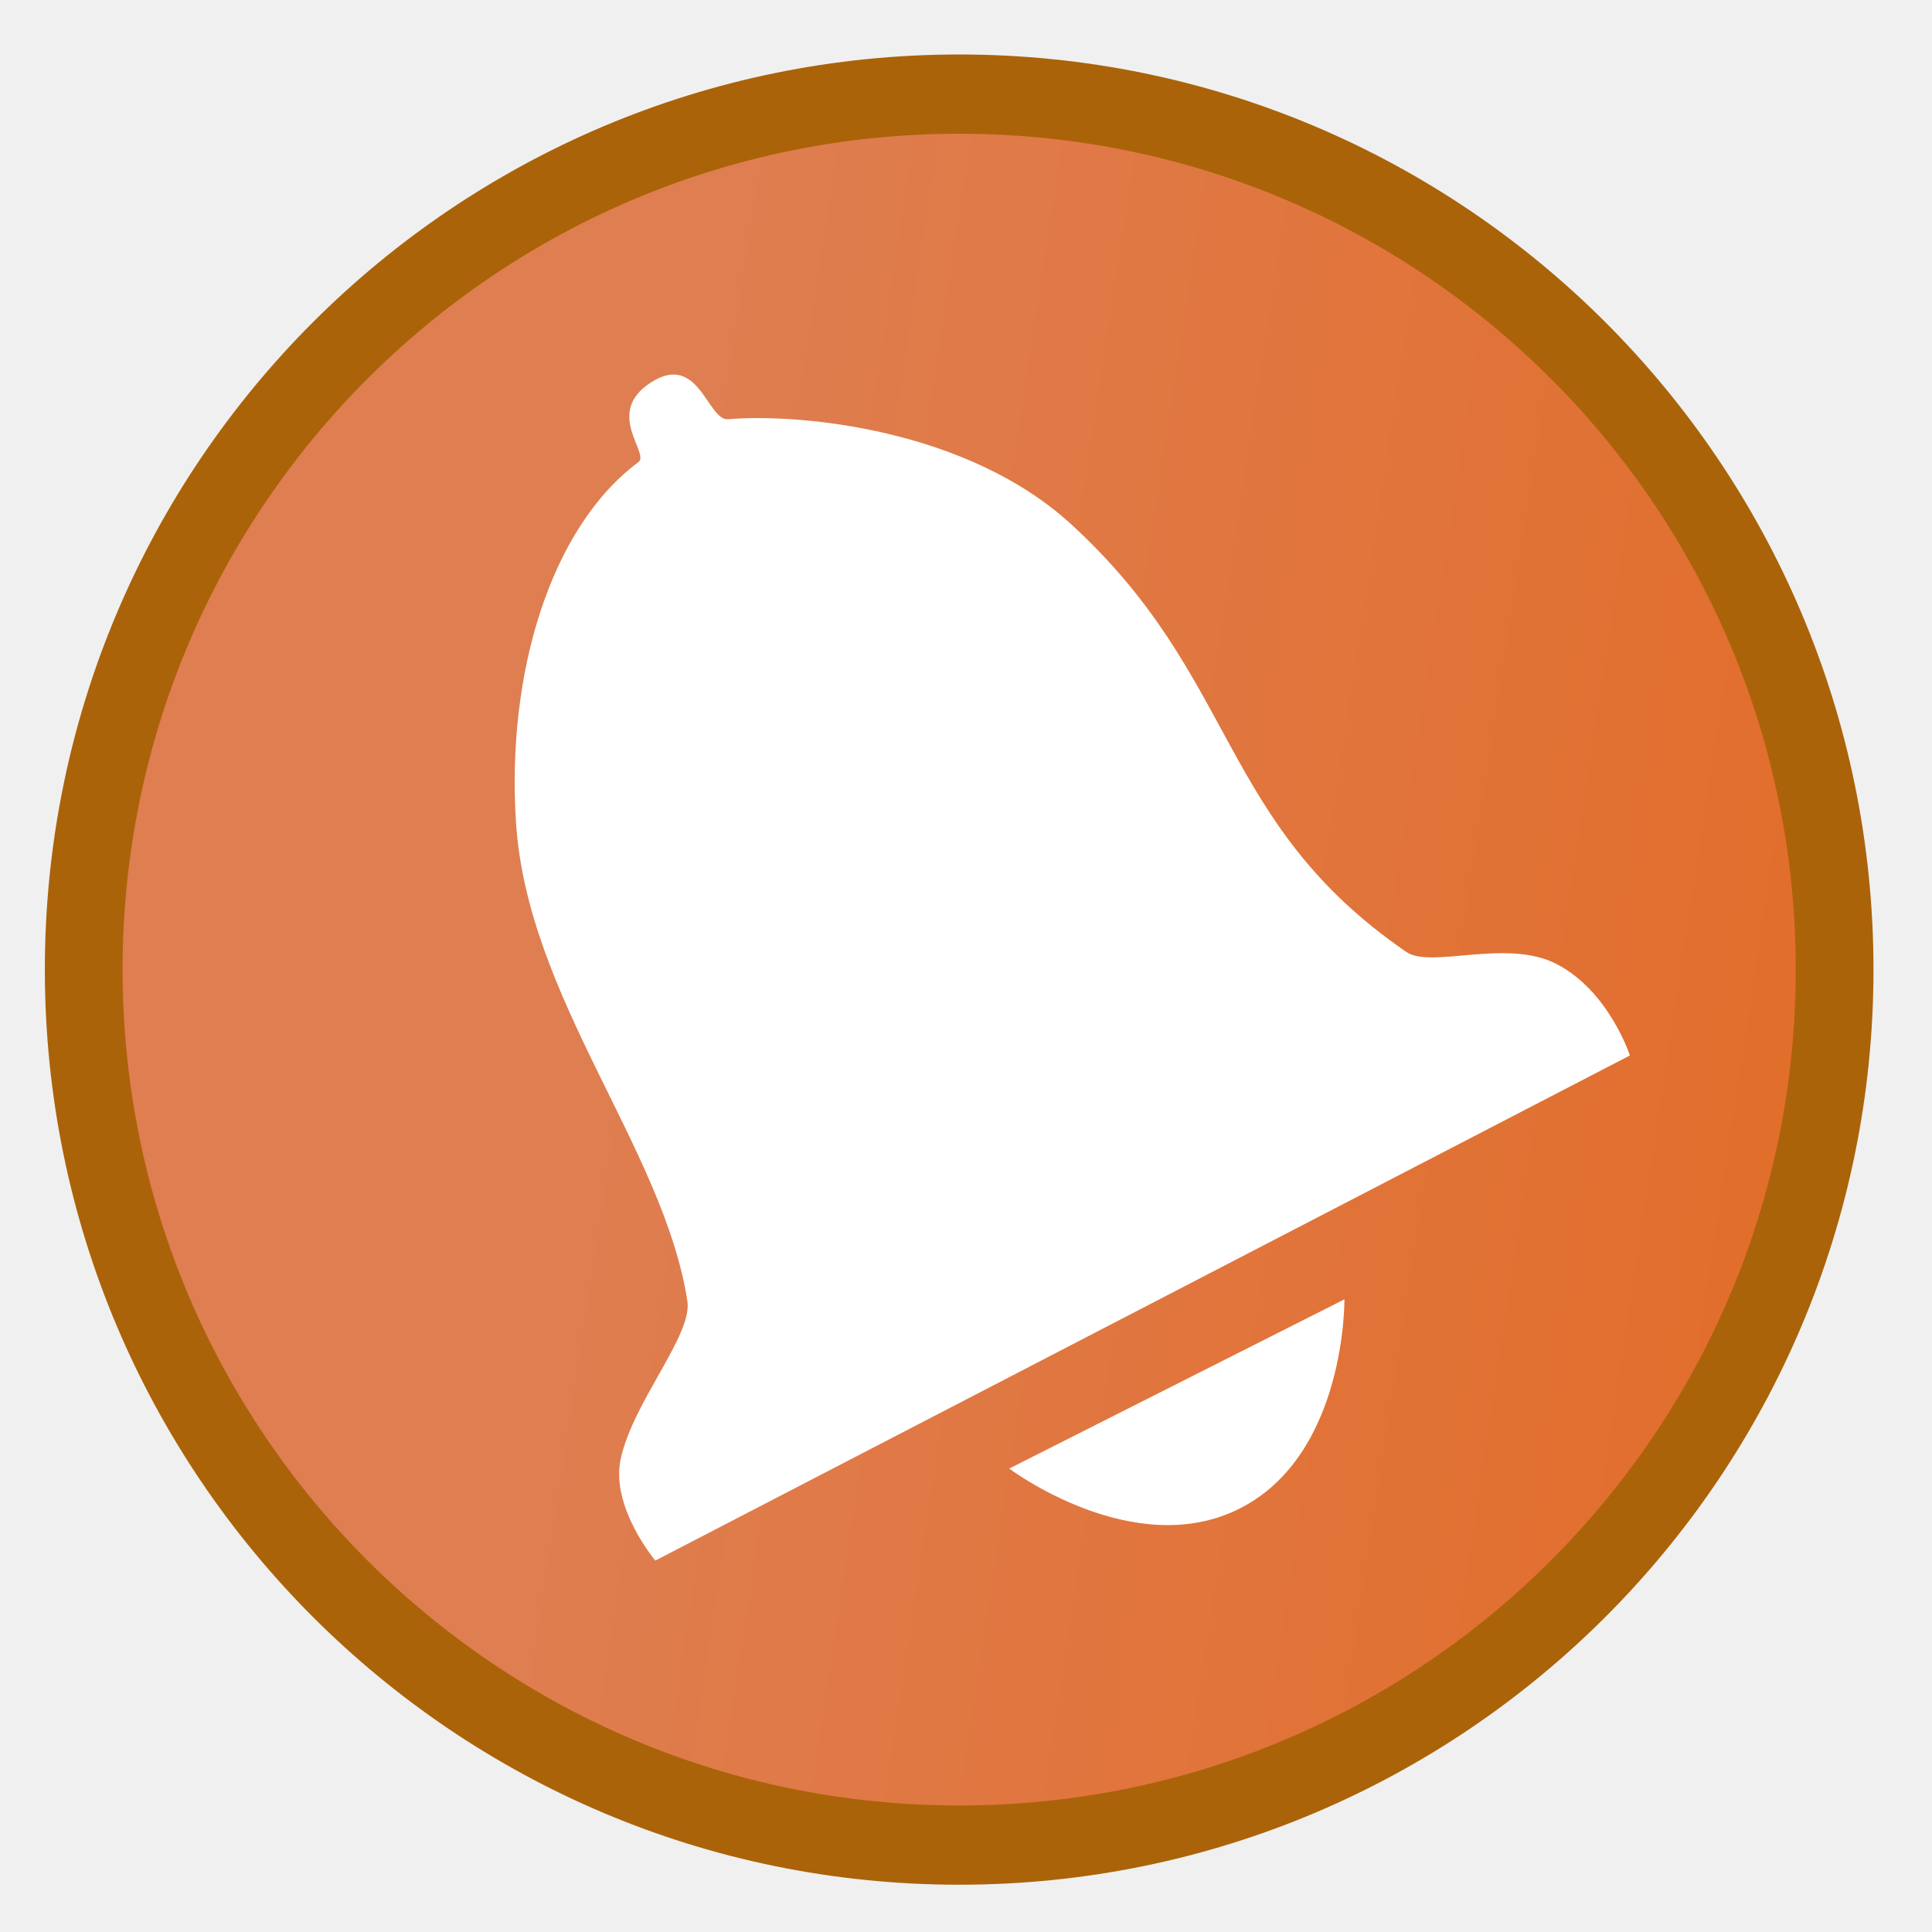
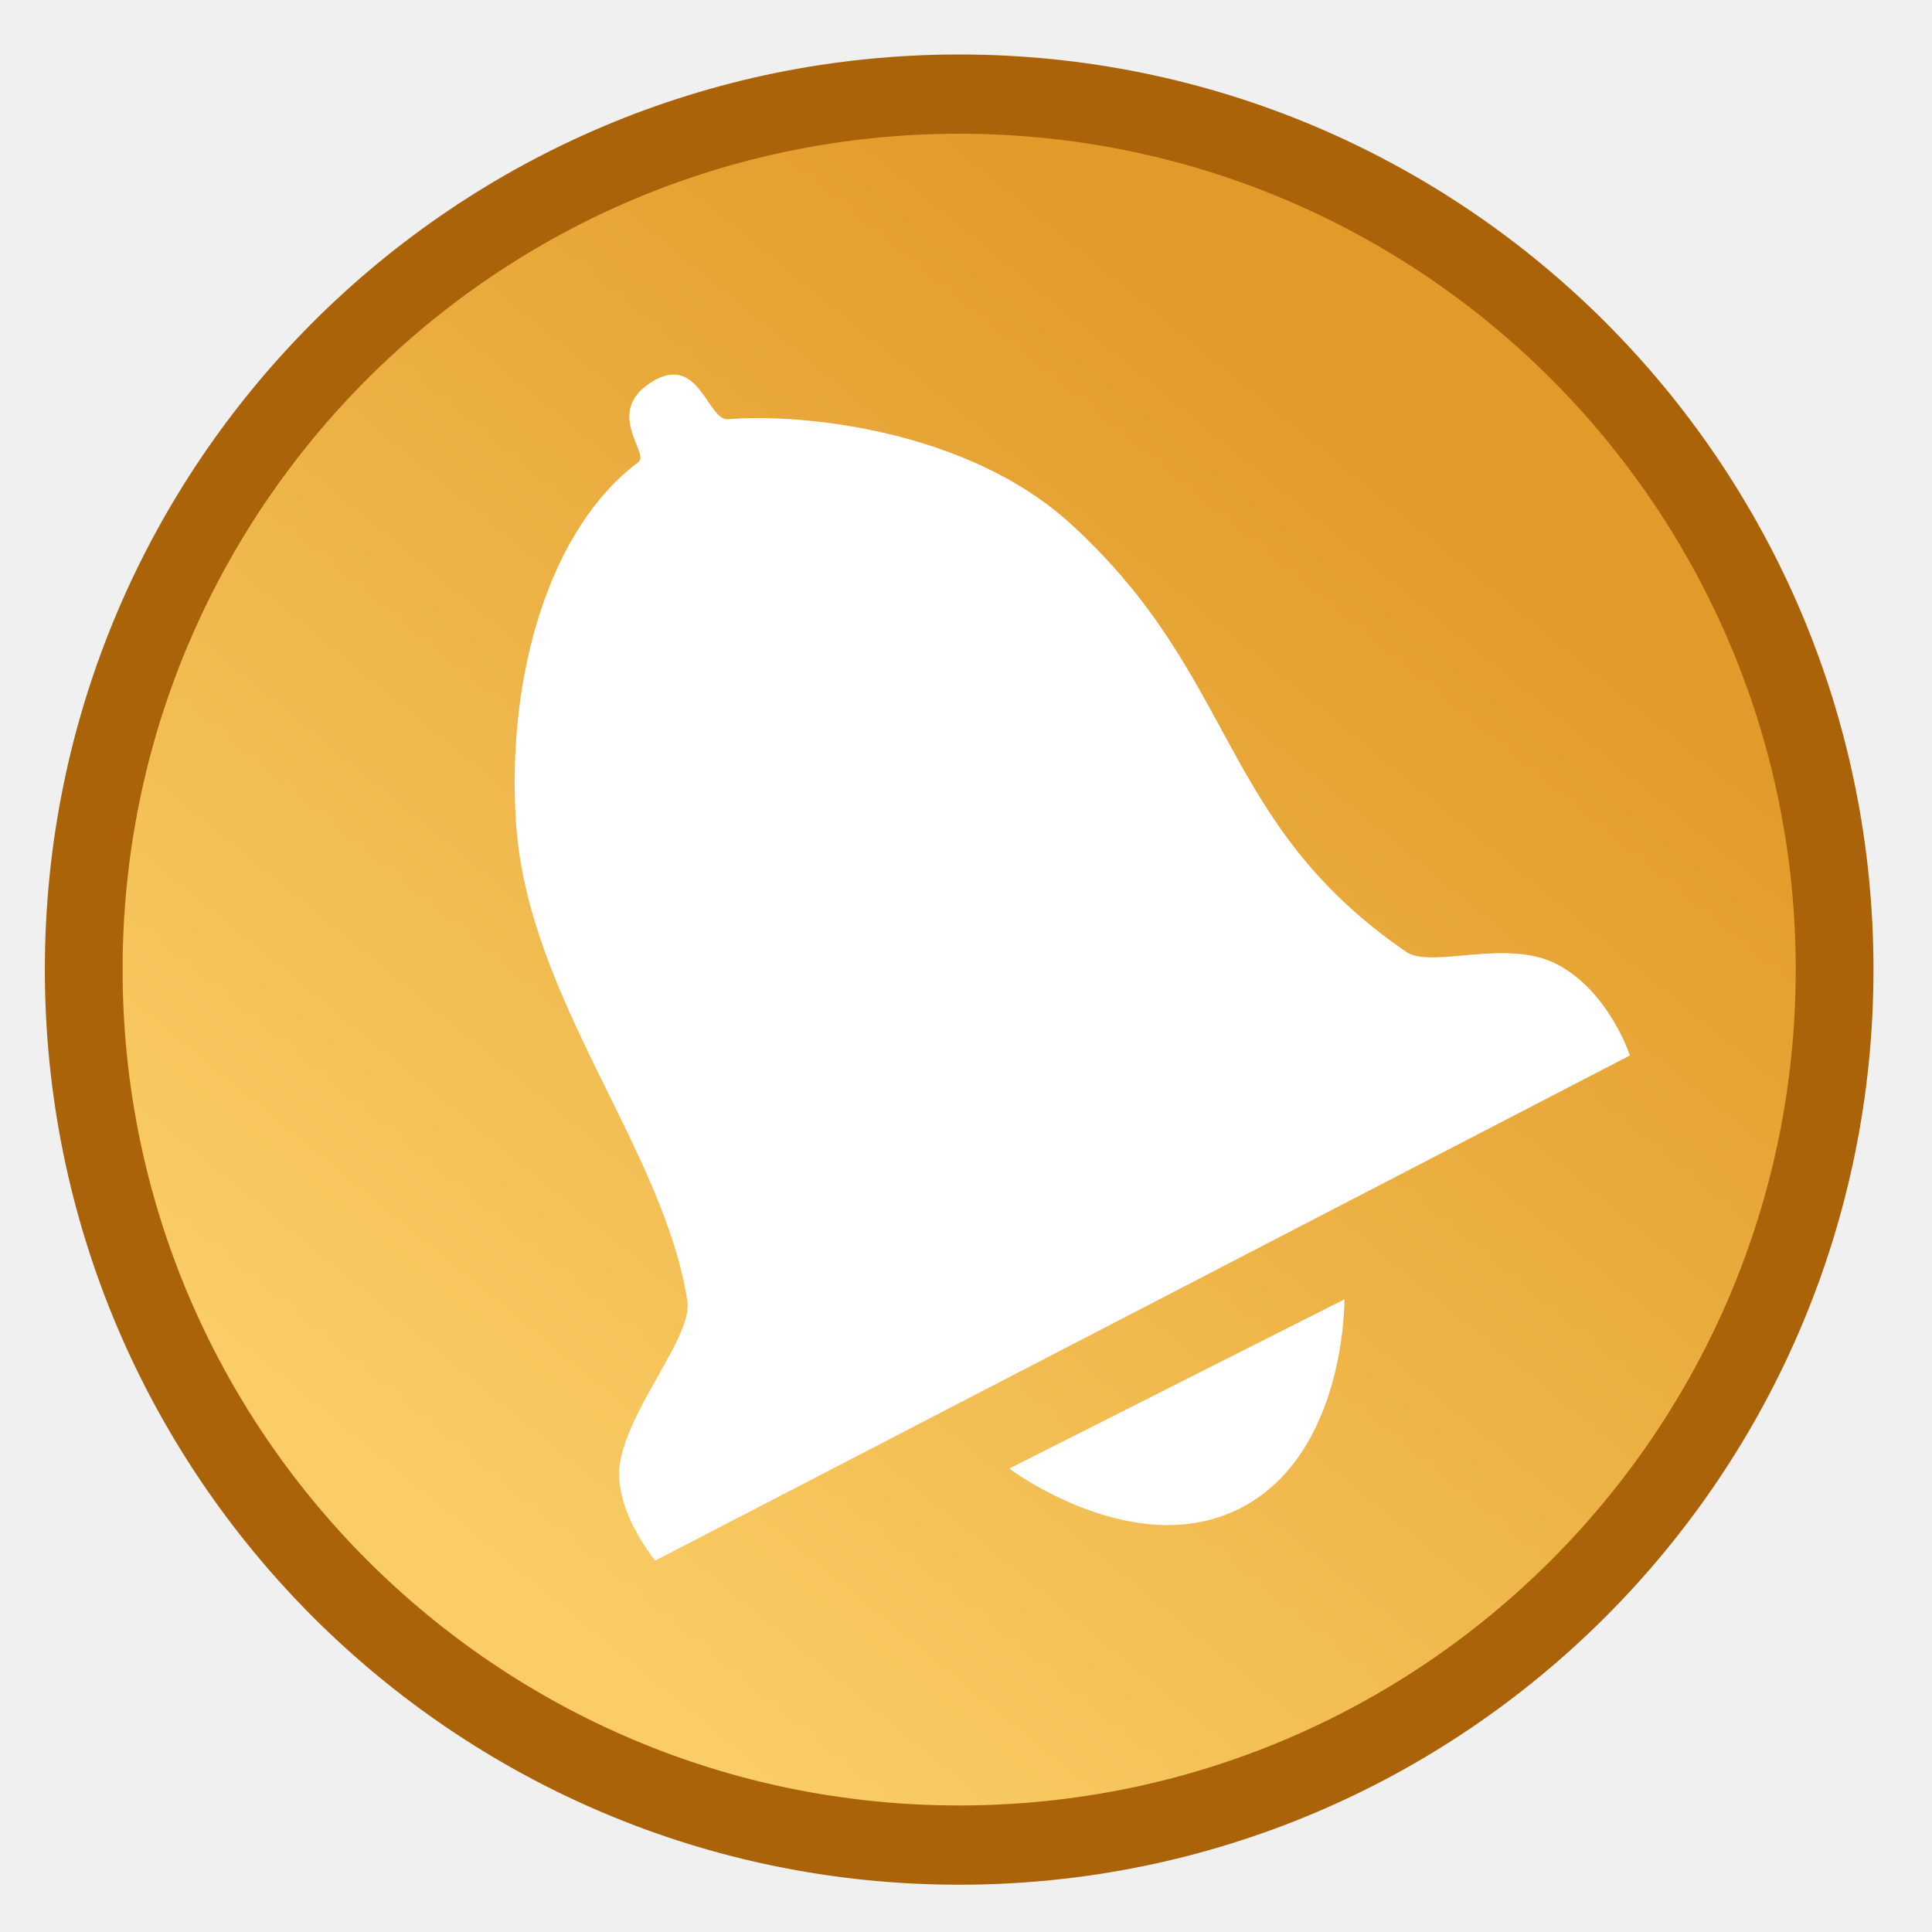
<svg xmlns="http://www.w3.org/2000/svg" xmlns:xlink="http://www.w3.org/1999/xlink" width="32" height="32" id="svg2" version="1.1">
  <defs id="defs4">
    <linearGradient id="linearGradient3756">
      <stop id="stop3758" offset="0" style="stop-color:#bc9443;stop-opacity:1;" />
      <stop id="stop3760" offset="1" style="stop-color:#cc945c;stop-opacity:0;" />
    </linearGradient>
    <linearGradient id="linearGradient3728">
      <stop style="stop-color:#f2c676;stop-opacity:1;" offset="0" id="stop3730" />
      <stop style="stop-color:#273df9;stop-opacity:0;" offset="1" id="stop3732" />
    </linearGradient>
    <linearGradient id="linearGradient3614">
      <stop style="stop-color:#c8613e;stop-opacity:1;" offset="0" id="stop3616" />
      <stop style="stop-color:#ececec;stop-opacity:1;" offset="1" id="stop3618" />
    </linearGradient>
    <linearGradient id="linearGradient3602">
-       <stop style="stop-color:#df7e51;stop-opacity:1;" offset="0" id="stop3604" />
-       <stop style="stop-color:#e26d2a;stop-opacity:1;" offset="1" id="stop3606" />
+       <stop style="stop-color:#facd66;stop-opacity:1;" offset="0" id="stop3604" />
+       <stop style="stop-color:#e29b2a;stop-opacity:1;" offset="1" id="stop3606" />
    </linearGradient>
-     <linearGradient xlink:href="#linearGradient3602" id="linearGradient3693" gradientUnits="userSpaceOnUse" x1="10.265" y1="19.77" x2="22.785" y2="11.672" />
+     <linearGradient xlink:href="#linearGradient3602" id="linearGradient3693" gradientUnits="userSpaceOnUse" x1="5.648" y1="9.761" x2="16.755" y2="6.593" />
    <linearGradient xlink:href="#linearGradient3756" id="linearGradient3720" gradientUnits="userSpaceOnUse" gradientTransform="matrix(1.068875,0,0,-1.167254,-13.5543,35.91543)" x1="24.437" y1="3.485" x2="15.941" y2="18.884" />
-     <linearGradient xlink:href="#linearGradient3602" id="linearGradient3786" x1="10.265" y1="19.77" x2="29.628" y2="16.56" gradientUnits="userSpaceOnUse" />
+     <linearGradient xlink:href="#linearGradient3602" id="linearGradient3786" x1="5.648" y1="9.761" x2="18.491" y2="26.818" gradientUnits="userSpaceOnUse" />
  </defs>
  <g id="layer3" style="display:inline">
    <path style="fill:url(#linearGradient3786);fill-opacity:1;fill-rule:evenodd;stroke:url(#linearGradient3693);stroke-width:0.909;stroke-linecap:butt;stroke-linejoin:miter;stroke-miterlimit:4;stroke-opacity:1;stroke-dasharray:none;stroke-dashoffset:0" id="path2820" d="m 29.173,16.56 a 13.76,12.613 0 1 1 -27.52,0 13.76,12.613 0 1 1 27.52,0 z" transform="matrix(1.053779,0,0,-1.149577,-0.3022481,35.097)" />
  </g>
  <g id="layer2">
    <path style="fill:#ffffff;stroke:none" d="M 10.787,6.331 C 9.998,6.833 10.768,7.509 10.575,7.653 9.118,8.738 8.388,11.152 8.546,13.615 c 0.187,2.92 2.442,5.398 2.839,7.933 0.089,0.569 -0.906,1.673 -1.106,2.626 -0.166,0.792 0.575,1.674 0.575,1.674 l 16.142,-8.366 c 0,0 -0.341,-1.057 -1.207,-1.511 -0.832,-0.436 -2.082,0.081 -2.498,-0.205 C 20.165,13.615 20.527,11.23 17.736,8.678 16.014,7.104 13.248,6.843 12.06,6.944 11.719,6.973 11.576,5.829 10.787,6.331 z" id="path3006" />
  </g>
  <g id="layer4">
    <path style="fill:none;stroke:#ab6309;stroke-width:1.241;stroke-linecap:butt;stroke-linejoin:miter;stroke-miterlimit:4;stroke-opacity:1;stroke-dasharray:none;stroke-dashoffset:0" id="path3786" d="m 30.187,17.973 a 13.973,13.707 0 1 1 -27.947,0 13.973,13.707 0 1 1 27.947,0 z" transform="matrix(1.037691,0,0,1.057879,-0.937761,-2.953614)" />
    <path style="fill:#ffffff;stroke:none" d="m 16.716,24.324 c 0,0 2.063,1.553 3.823,0.659 1.76,-0.895 1.729,-3.462 1.729,-3.462 z" id="path3008" />
  </g>
</svg>
